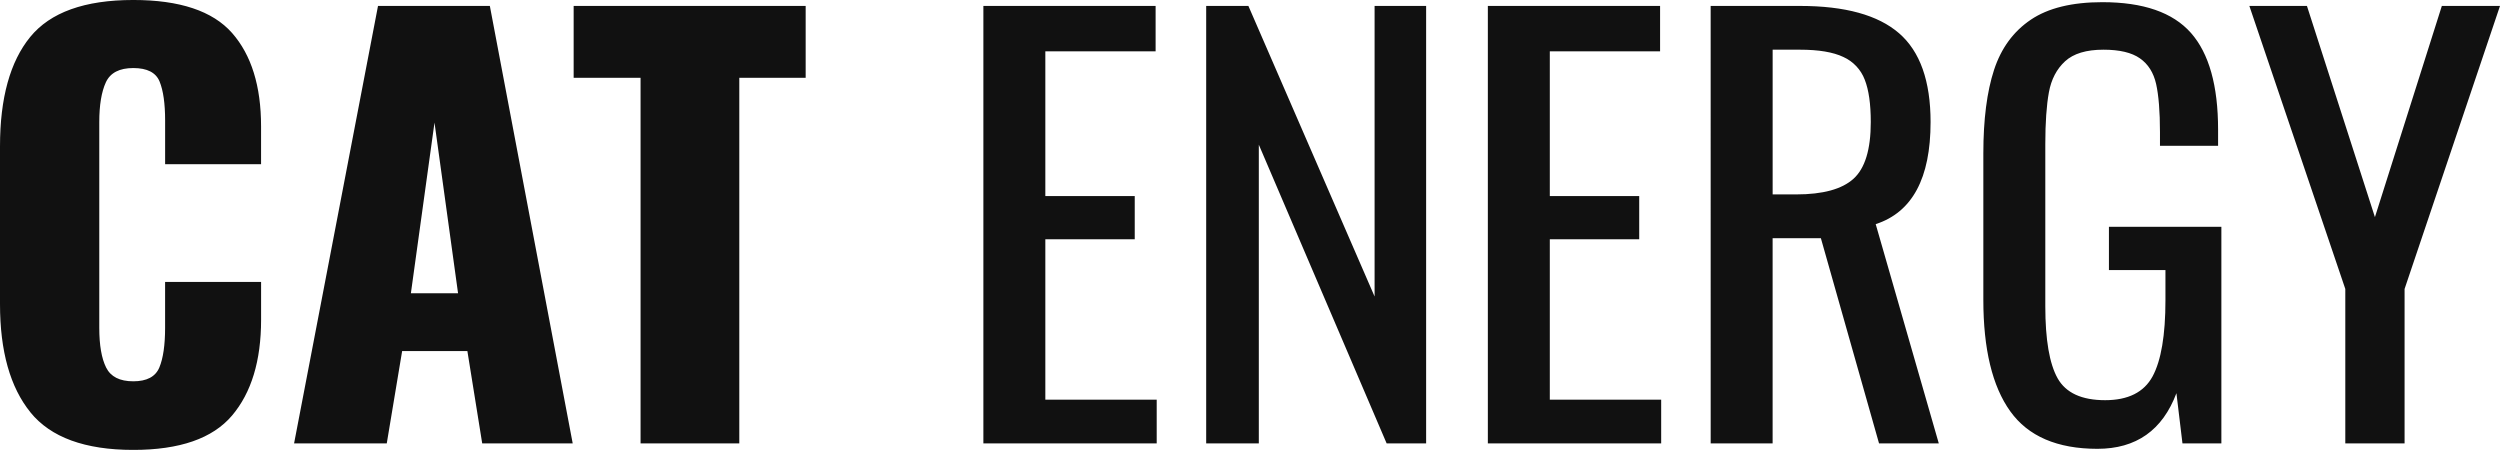
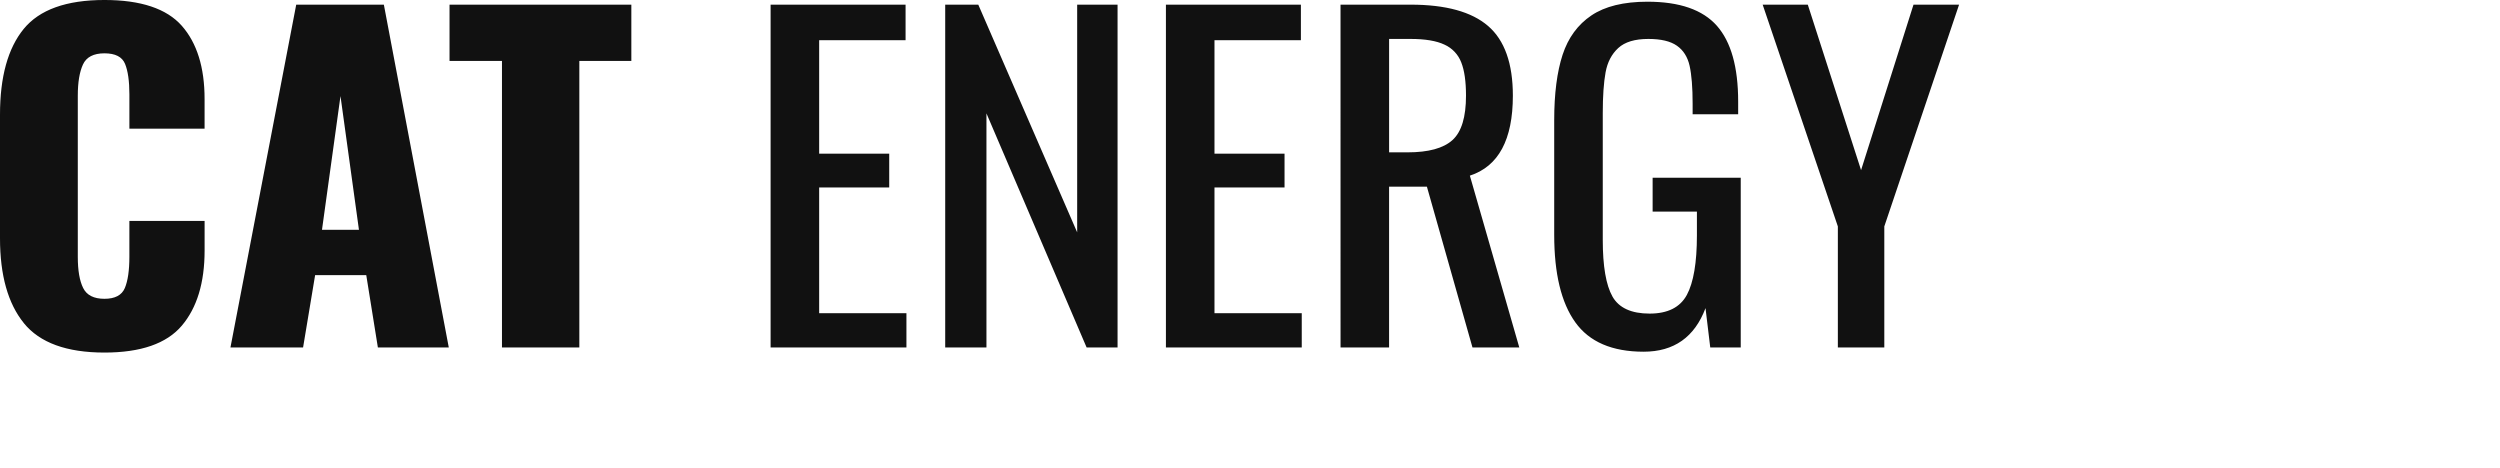
- <svg xmlns="http://www.w3.org/2000/svg" height="24.114" width="134.001">
+ <svg xmlns="http://www.w3.org/2000/svg" viewBox="0 0 171 32">
  <defs>
    <clipPath id="a" clipPathUnits="userSpaceOnUse">
      <path d="M0 18.086h100.501V0H0z" />
    </clipPath>
  </defs>
  <g clip-path="url(#a)" transform="matrix(1.33333 0 0 -1.33333 0 24.114)">
    <path d="M1.224 1.51C.409 2.515 0 3.966 0 5.863v6.339c0 1.94.405 3.405 1.214 4.397.808.99 2.189 1.487 4.144 1.487 1.866 0 3.19-.442 3.97-1.325.777-.883 1.167-2.134 1.167-3.755v-1.52H6.638v1.758c0 .68-.075 1.202-.222 1.563-.148.362-.5.543-1.058.543-.559 0-.927-.192-1.103-.575-.176-.383-.264-.916-.264-1.596V4.906c0-.693.091-1.226.275-1.595.184-.37.547-.554 1.092-.554.543 0 .892.185 1.047.554.154.369.232.902.232 1.595v1.846h3.859v-1.52c0-1.65-.39-2.934-1.169-3.853-.78-.92-2.103-1.38-3.969-1.38-1.94 0-3.319.504-4.135 1.51M18.414 6.297l-.947 6.86-.949-6.86zm-3.218 11.55h4.496L23.023.26h-3.638l-.596 3.712h-2.623L15.548.26h-3.726zM25.751 14.959h-2.69v2.888h9.327v-2.888H29.72V.26h-3.969zM39.532 17.847h6.924v-1.824h-4.433v-5.82h3.594V8.468h-3.594V2.019H46.5V.26h-6.968zM48.489 17.847h1.697l5.073-11.681v11.68h2.072V.262h-1.588l-5.138 12.007V.26h-2.116zM59.812 17.847h6.924v-1.824h-4.433v-5.82h3.594V8.468h-3.594V2.019h4.477V.26h-6.968zM72.207 10.27c1.073 0 1.842.21 2.305.63.464.42.694 1.179.694 2.279 0 .724-.08 1.292-.243 1.704a1.64 1.64 0 01-.859.912c-.412.196-.993.293-1.743.293h-1.1V10.27zm-3.438 7.577h3.592c1.81 0 3.136-.366 3.981-1.097.844-.73 1.268-1.92 1.268-3.572 0-2.259-.736-3.625-2.206-4.103L77.94.261h-2.402L73.2 8.51h-1.94V.261h-2.49zM80.812 1.553c-.721 1.006-1.081 2.499-1.081 4.483v5.883c0 1.36.144 2.479.43 3.356.287.875.78 1.548 1.478 2.018.697.47 1.656.705 2.877.705 1.647 0 2.833-.412 3.562-1.237.726-.824 1.09-2.12 1.09-3.886v-.651h-2.336v.542c0 .84-.053 1.487-.155 1.944-.103.455-.32.799-.651 1.03-.331.233-.82.348-1.466.348-.691 0-1.205-.155-1.544-.467-.338-.311-.555-.726-.65-1.248-.095-.52-.144-1.216-.144-2.085V5.776c0-1.347.166-2.313.496-2.9.33-.585.968-.878 1.908-.878.926 0 1.562.319 1.908.955.344.636.518 1.658.518 3.06V7.23H84.78v1.737H89.3V.26h-1.564l-.243 2.019C86.933.789 85.875.043 84.318.043c-1.617 0-2.786.504-3.506 1.51M94.282 6.47l-3.857 11.377h2.315l2.733-8.49 2.69 8.49h2.338L96.665 6.47V.26h-2.383z" fill="#111" />
  </g>
</svg>
